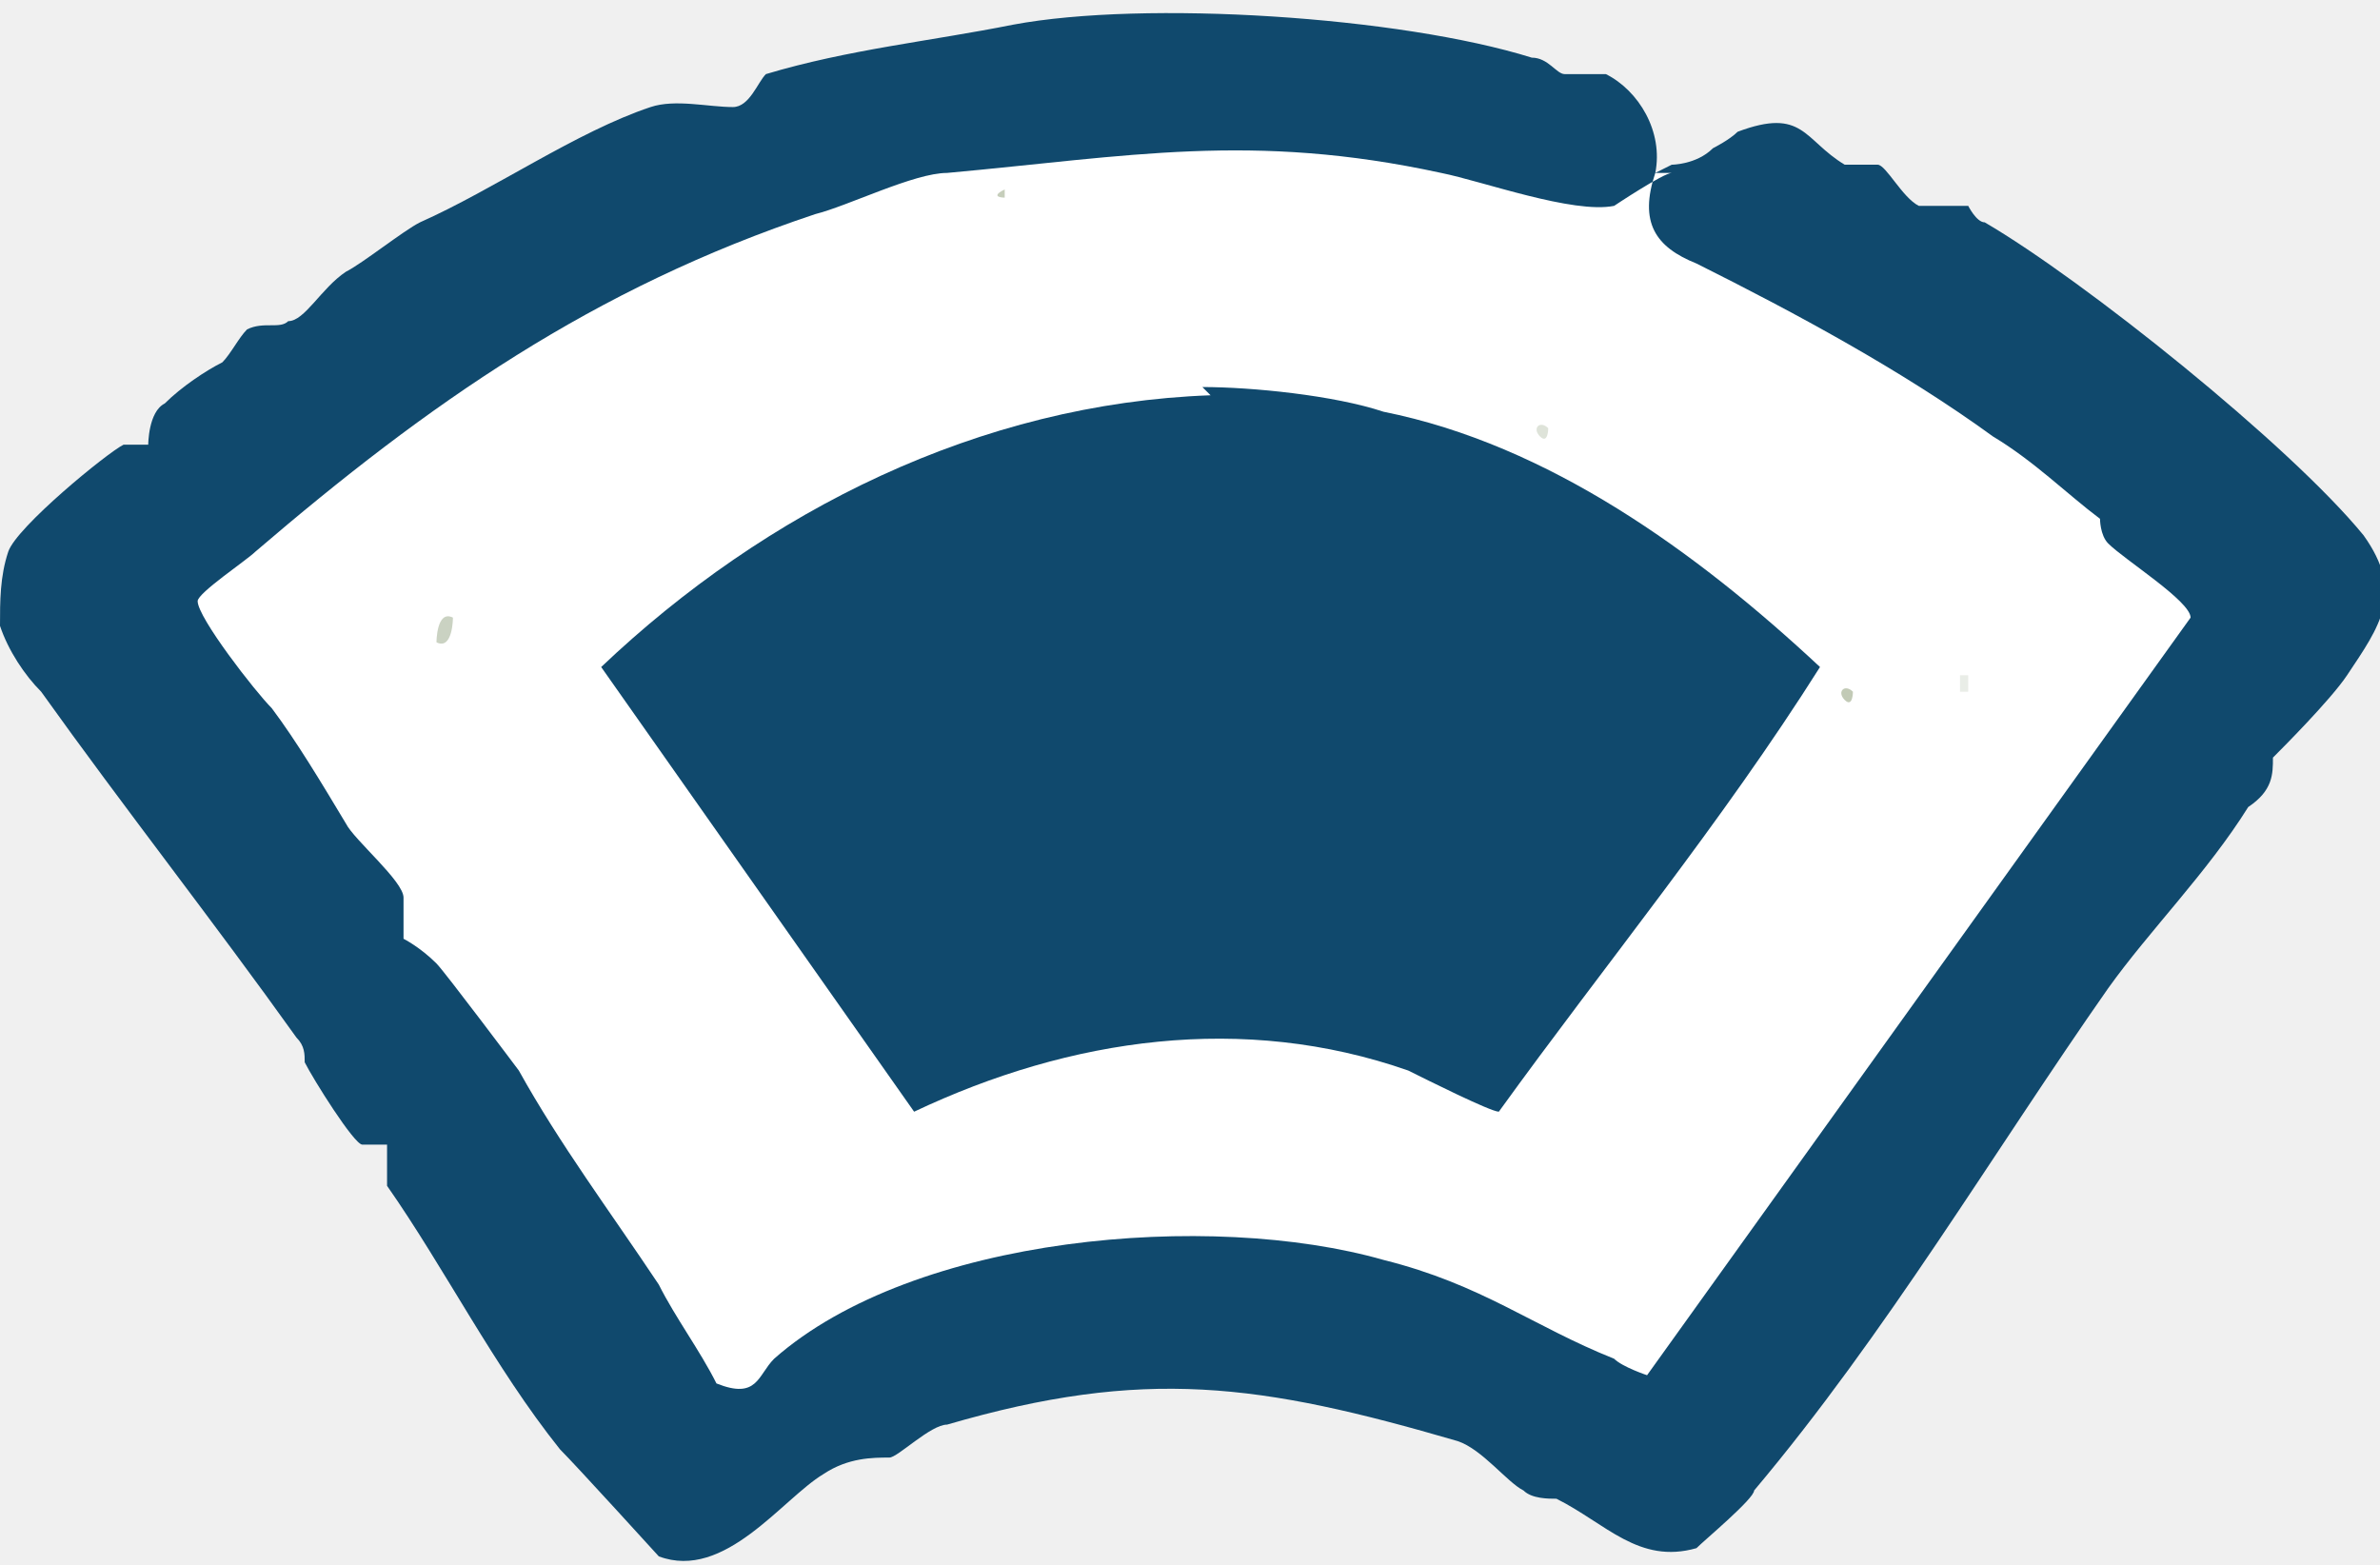
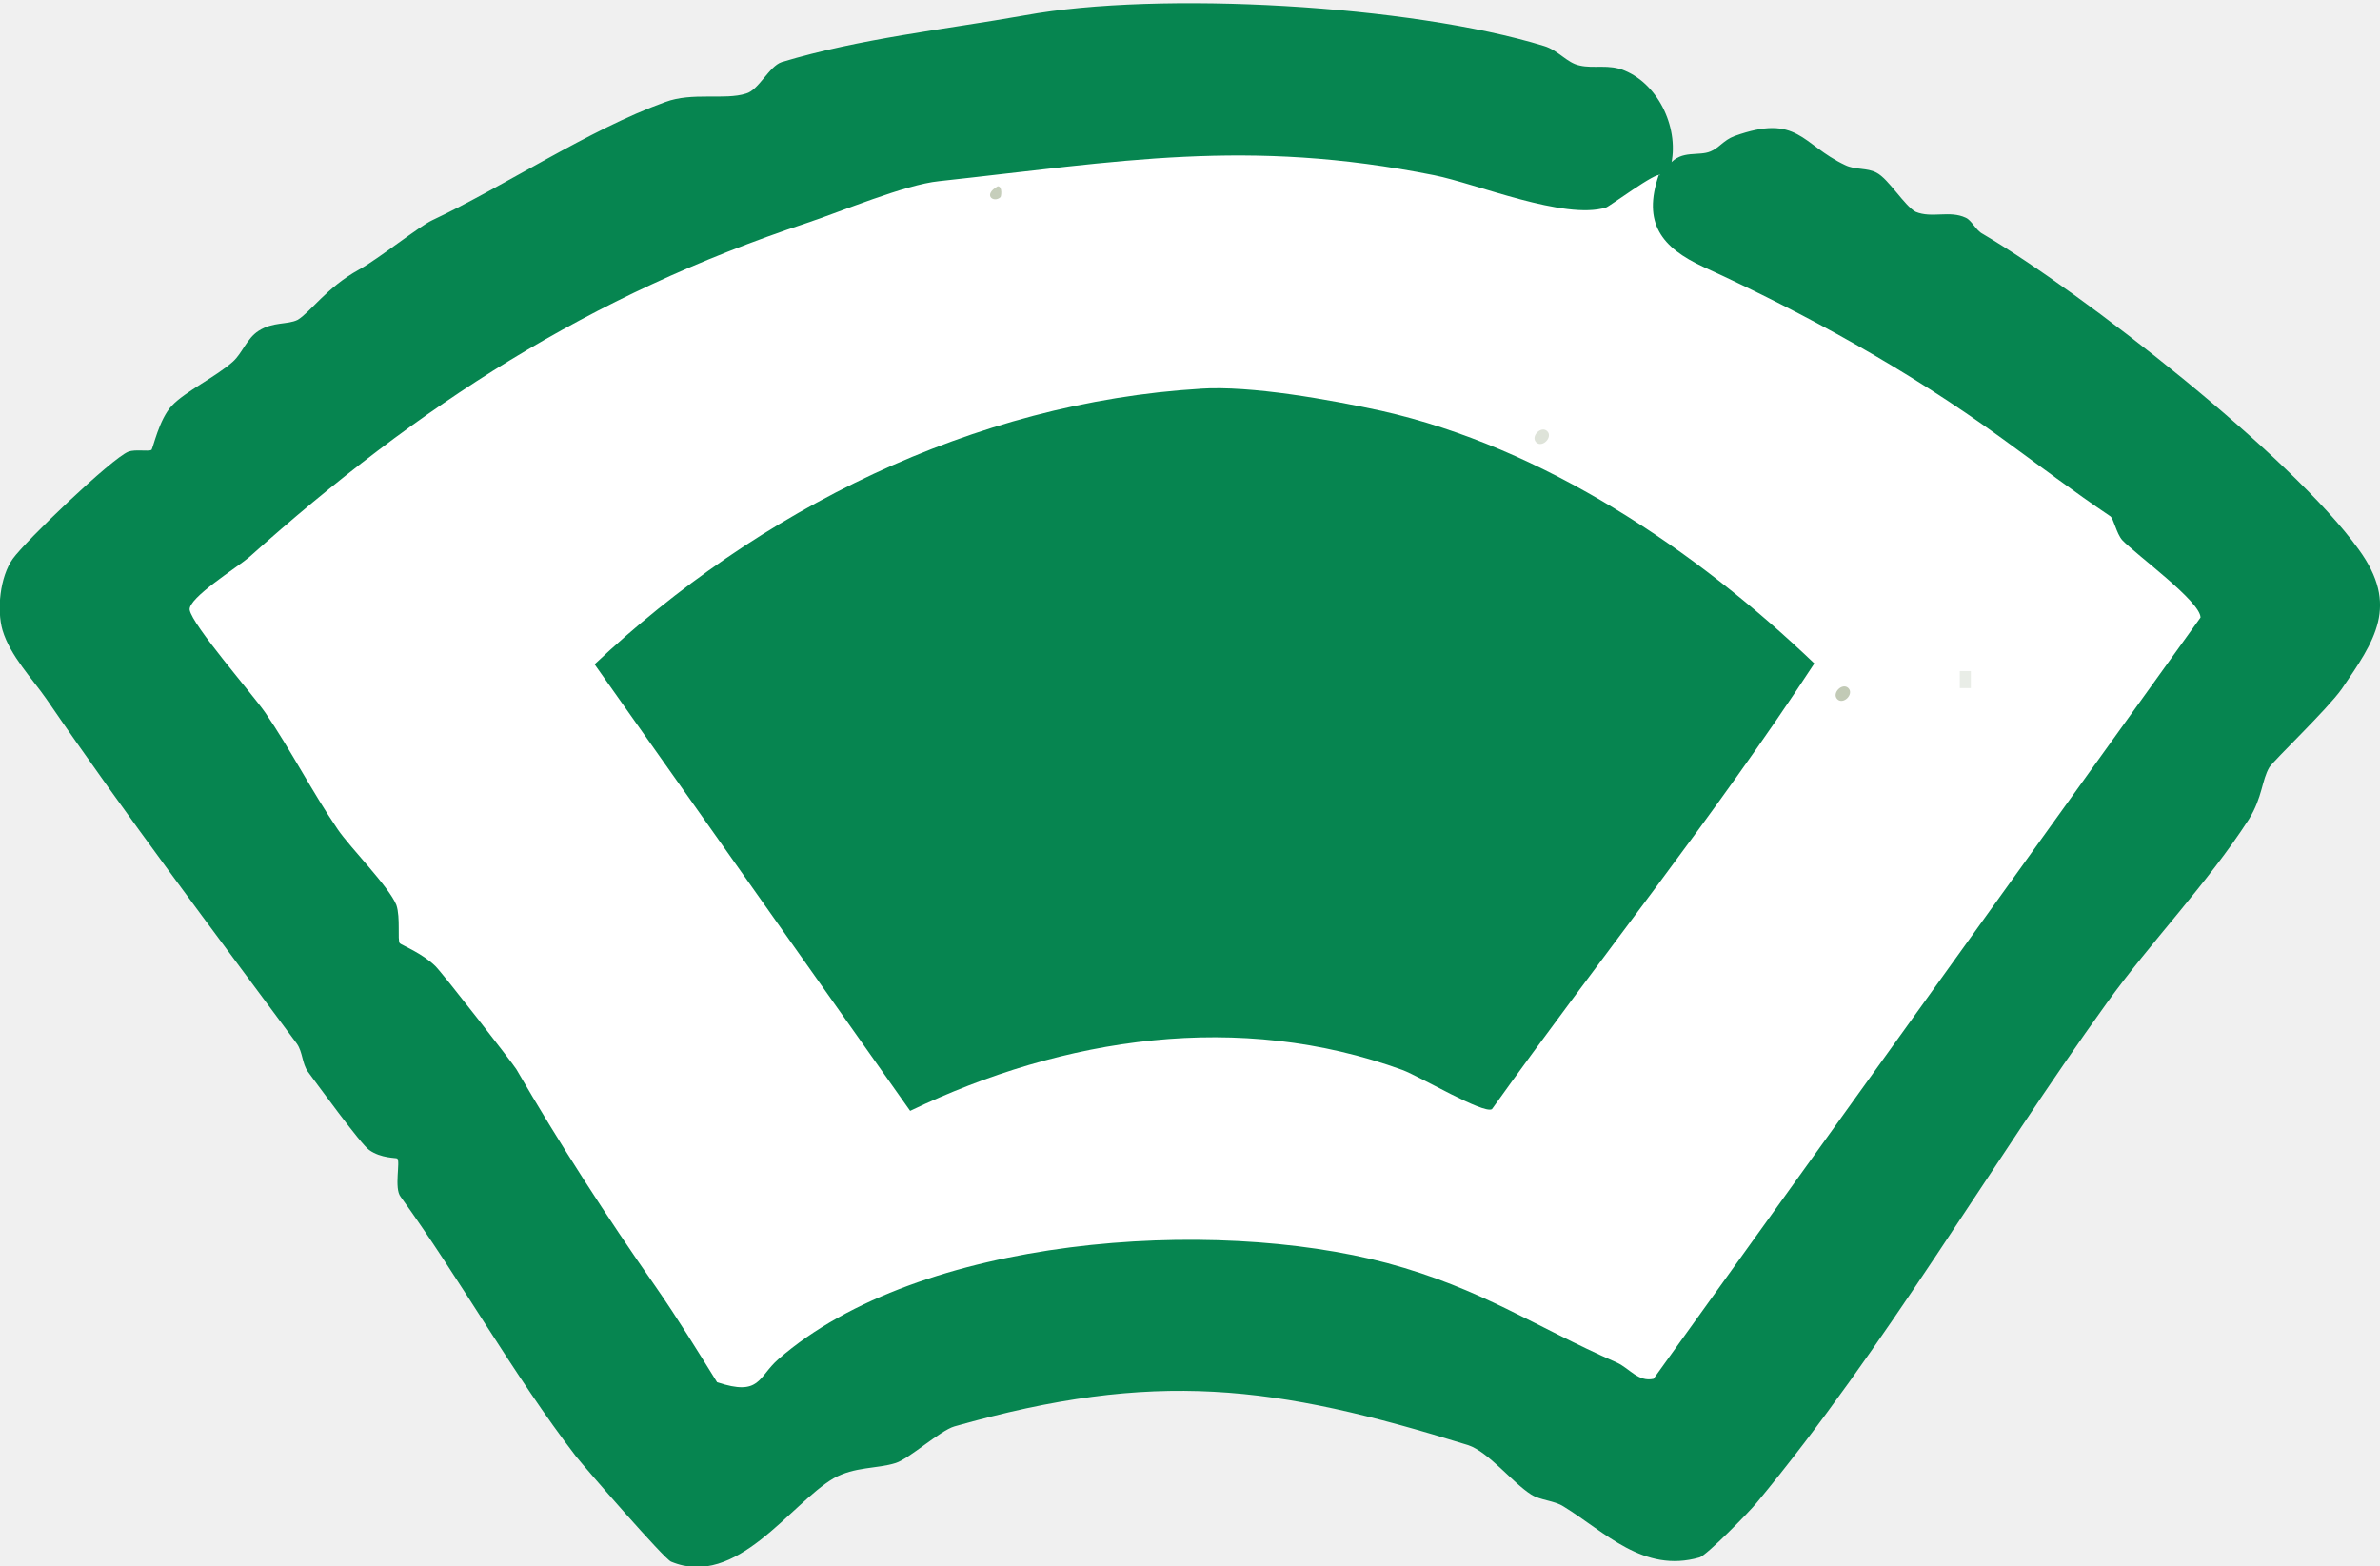
- <svg xmlns="http://www.w3.org/2000/svg" id="_图层_2" data-name="图层 2" viewBox="0 0 2.89 1.9">
+ <svg xmlns="http://www.w3.org/2000/svg" id="_图层_2" data-name="图层 2" viewBox="0 0 27.98 18.41">
  <defs>
    <style>
      .cls-1 {
-         fill: #10496d;
+         fill: #fff;
      }

      .cls-2 {
-         fill: #fff;
+         fill: #c2cab6;
      }

      .cls-3 {
-         fill: #c2cab6;
+         fill: #c6cebb;
      }

      .cls-4 {
-         fill: #c6cebb;
+         fill: #dee3d9;
      }

      .cls-5 {
-         fill: #dee3d9;
+         fill: #e9ede7;
      }

      .cls-6 {
-         fill: #e9ede7;
-       }
- 
-       .cls-7 {
-         fill: #cad2c2;
+         fill: #068550;
      }
    </style>
  </defs>
  <g id="_图层_1-2" data-name="图层 1">
    <g>
-       <path class="cls-1" d="M2.03.2s.03,0,.05-.02c0,0,.02-.01.03-.02.08-.03.08.01.13.04.01,0,.03,0,.04,0,.01,0,.03.04.05.05.02,0,.04,0,.06,0,0,0,.01.02.02.02.12.07.37.27.46.38.05.07.02.11-.02.17-.02.03-.08.09-.09.1,0,.02,0,.04-.03.06-.05.08-.12.15-.17.22-.14.2-.27.42-.43.61,0,.01-.06.06-.07.07-.07.02-.11-.03-.17-.06-.01,0-.03,0-.04-.01-.02-.01-.05-.05-.08-.06-.24-.07-.38-.09-.62-.02-.02,0-.06.04-.07.04-.02,0-.05,0-.08.02-.05.03-.12.13-.2.1,0,0-.1-.11-.12-.13-.08-.1-.14-.22-.21-.32,0,0,0-.04,0-.05,0,0-.02,0-.03,0-.01,0-.06-.08-.07-.1,0-.01,0-.02-.01-.03-.1-.14-.21-.28-.31-.42-.02-.02-.04-.05-.05-.08,0-.03,0-.06.01-.09s.12-.12.14-.13c0,0,.02,0,.03,0,0,0,0-.04.02-.05.02-.02.05-.04.07-.05.01-.01.02-.03.03-.04.02-.01.04,0,.05-.01.02,0,.04-.04.07-.06.02-.01.07-.05.09-.06.09-.04.19-.11.28-.14.03-.01.07,0,.1,0,.02,0,.03-.03.04-.04.1-.03.2-.04.3-.06.16-.03.47-.01.63.04.02,0,.03.02.04.02.02,0,.03,0,.05,0,.04.02.07.07.06.12Z" />
-       <path class="cls-2" d="M2.01.21c-.02.06,0,.09.05.11.12.06.25.13.36.21.05.03.09.07.13.1,0,0,0,.02.01.03.02.02.1.07.1.09l-.66.92s-.03-.01-.04-.02c-.1-.04-.16-.09-.28-.12-.21-.06-.57-.03-.74.12-.02.02-.02.05-.07.03-.02-.04-.05-.08-.07-.12-.06-.09-.12-.17-.17-.26,0,0-.09-.12-.1-.13-.02-.02-.04-.03-.04-.03,0,0,0-.03,0-.05,0-.02-.06-.07-.07-.09-.03-.05-.06-.1-.09-.14-.02-.02-.09-.11-.09-.13,0-.01.06-.05.07-.06.21-.18.41-.32.68-.41.04-.01.12-.05.16-.05.22-.02.37-.05.6,0,.05.01.16.05.21.04,0,0,.06-.04.07-.04Z" />
-       <path class="cls-1" d="M1.46.47c.06,0,.16.01.22.03.2.04.38.17.53.31-.12.19-.26.36-.39.54-.01,0-.09-.04-.11-.05-.2-.07-.41-.04-.6.05l-.38-.54c.2-.19.46-.32.74-.33Z" />
-       <path class="cls-7" d="M.55.75s0,.04-.02.03c0,0,0-.04.02-.03Z" />
-       <rect class="cls-6" x="2.38" y=".82" width=".01" height=".02" />
-       <path class="cls-5" d="M1.88.52s0,.02-.01.01,0-.02.01-.01Z" />
-       <path class="cls-3" d="M2.25.84s0,.02-.01.01,0-.02.01-.01Z" />
-       <path class="cls-4" d="M1.22.24s-.02,0,0-.01c0,0,0,.01,0,.01Z" />
+       <path class="cls-6" d="M19.63,1.93c.14-.17.34-.09.48-.15.1-.04.15-.13.28-.18.75-.27.79.1,1.3.34.12.06.26.03.37.09.14.07.33.39.46.46.19.08.4-.02.59.07.07.03.12.15.2.19,1.17.69,3.63,2.61,4.42,3.71.48.66.19,1.07-.2,1.64-.17.24-.79.83-.85.92-.09.15-.08.35-.24.61-.49.76-1.16,1.45-1.67,2.16-1.37,1.9-2.61,4.06-4.12,5.88-.08.1-.59.62-.67.64-.66.19-1.11-.3-1.6-.6-.11-.07-.27-.07-.38-.14-.22-.14-.5-.5-.74-.58-2.28-.71-3.68-.89-6.04-.22-.17.05-.53.38-.69.43-.22.07-.48.04-.73.18-.51.3-1.14,1.3-1.91.98-.08-.03-1-1.09-1.12-1.24-.73-.95-1.36-2.08-2.06-3.05-.08-.1,0-.42-.04-.45-.01-.01-.19,0-.33-.1-.1-.07-.6-.76-.72-.92-.07-.1-.06-.23-.13-.33-1-1.35-1.99-2.66-2.95-4.06-.16-.23-.42-.5-.51-.8-.07-.24-.03-.63.12-.84s1.16-1.18,1.36-1.26c.08-.03.23,0,.27-.02.02-.02.09-.36.24-.52.16-.17.52-.34.72-.52.11-.1.16-.27.3-.36.17-.11.34-.07.46-.13.15-.09.34-.38.72-.59.22-.12.71-.51.86-.58.85-.4,1.85-1.07,2.74-1.39.32-.12.7-.02.95-.1.15-.04.27-.32.42-.37.93-.28,1.9-.38,2.86-.55,1.58-.29,4.54-.12,6.1.36.17.05.27.2.42.23.17.04.34-.02.53.06.41.17.65.7.54,1.13Z" />
+       <path class="cls-1" d="M19.5,2.06c-.19.56.03.85.53,1.08,1.2.55,2.4,1.21,3.5,2.01.44.32.85.63,1.28.92.04.03.07.2.14.28.16.17.92.72.92.91l-6.43,8.95c-.18.04-.28-.12-.43-.19-.98-.43-1.59-.87-2.7-1.17-2.06-.55-5.5-.32-7.16,1.13-.24.21-.21.44-.72.27-.23-.37-.47-.76-.72-1.12-.58-.83-1.13-1.68-1.64-2.56-.05-.08-.86-1.12-.95-1.21-.15-.15-.4-.25-.42-.27-.03-.04.01-.3-.04-.45-.09-.22-.54-.67-.69-.89-.3-.44-.55-.93-.85-1.37-.16-.23-.86-1.03-.89-1.21-.02-.14.56-.5.7-.62,2-1.79,4-3.08,6.56-3.93.39-.13,1.15-.45,1.55-.49,2.12-.23,3.62-.51,5.82-.07.5.1,1.53.53,2.02.38.04-.01.6-.43.64-.38Z" />
+       <path class="cls-6" d="M14.11,4.57c.6-.04,1.53.13,2.13.26,1.91.43,3.7,1.64,5.09,2.97-1.17,1.79-2.54,3.49-3.79,5.24-.1.06-.84-.38-1.05-.46-1.92-.7-3.98-.39-5.79.48l-3.71-5.25c1.92-1.81,4.45-3.08,7.13-3.24Z" />
+       <rect class="cls-5" x="23.04" y="7.89" width=".13" height=".2" />
+       <path class="cls-4" d="M18.19,5.07c.07.07-.06.2-.13.13s.06-.2.13-.13Z" />
+       <path class="cls-2" d="M21.73,8.09c.07.07-.06.2-.13.13s.06-.2.13-.13Z" />
+       <path class="cls-3" d="M11.76,2.32c-.08.07-.21-.03-.03-.13.06,0,.04.13.03.13Z" />
    </g>
  </g>
</svg>
